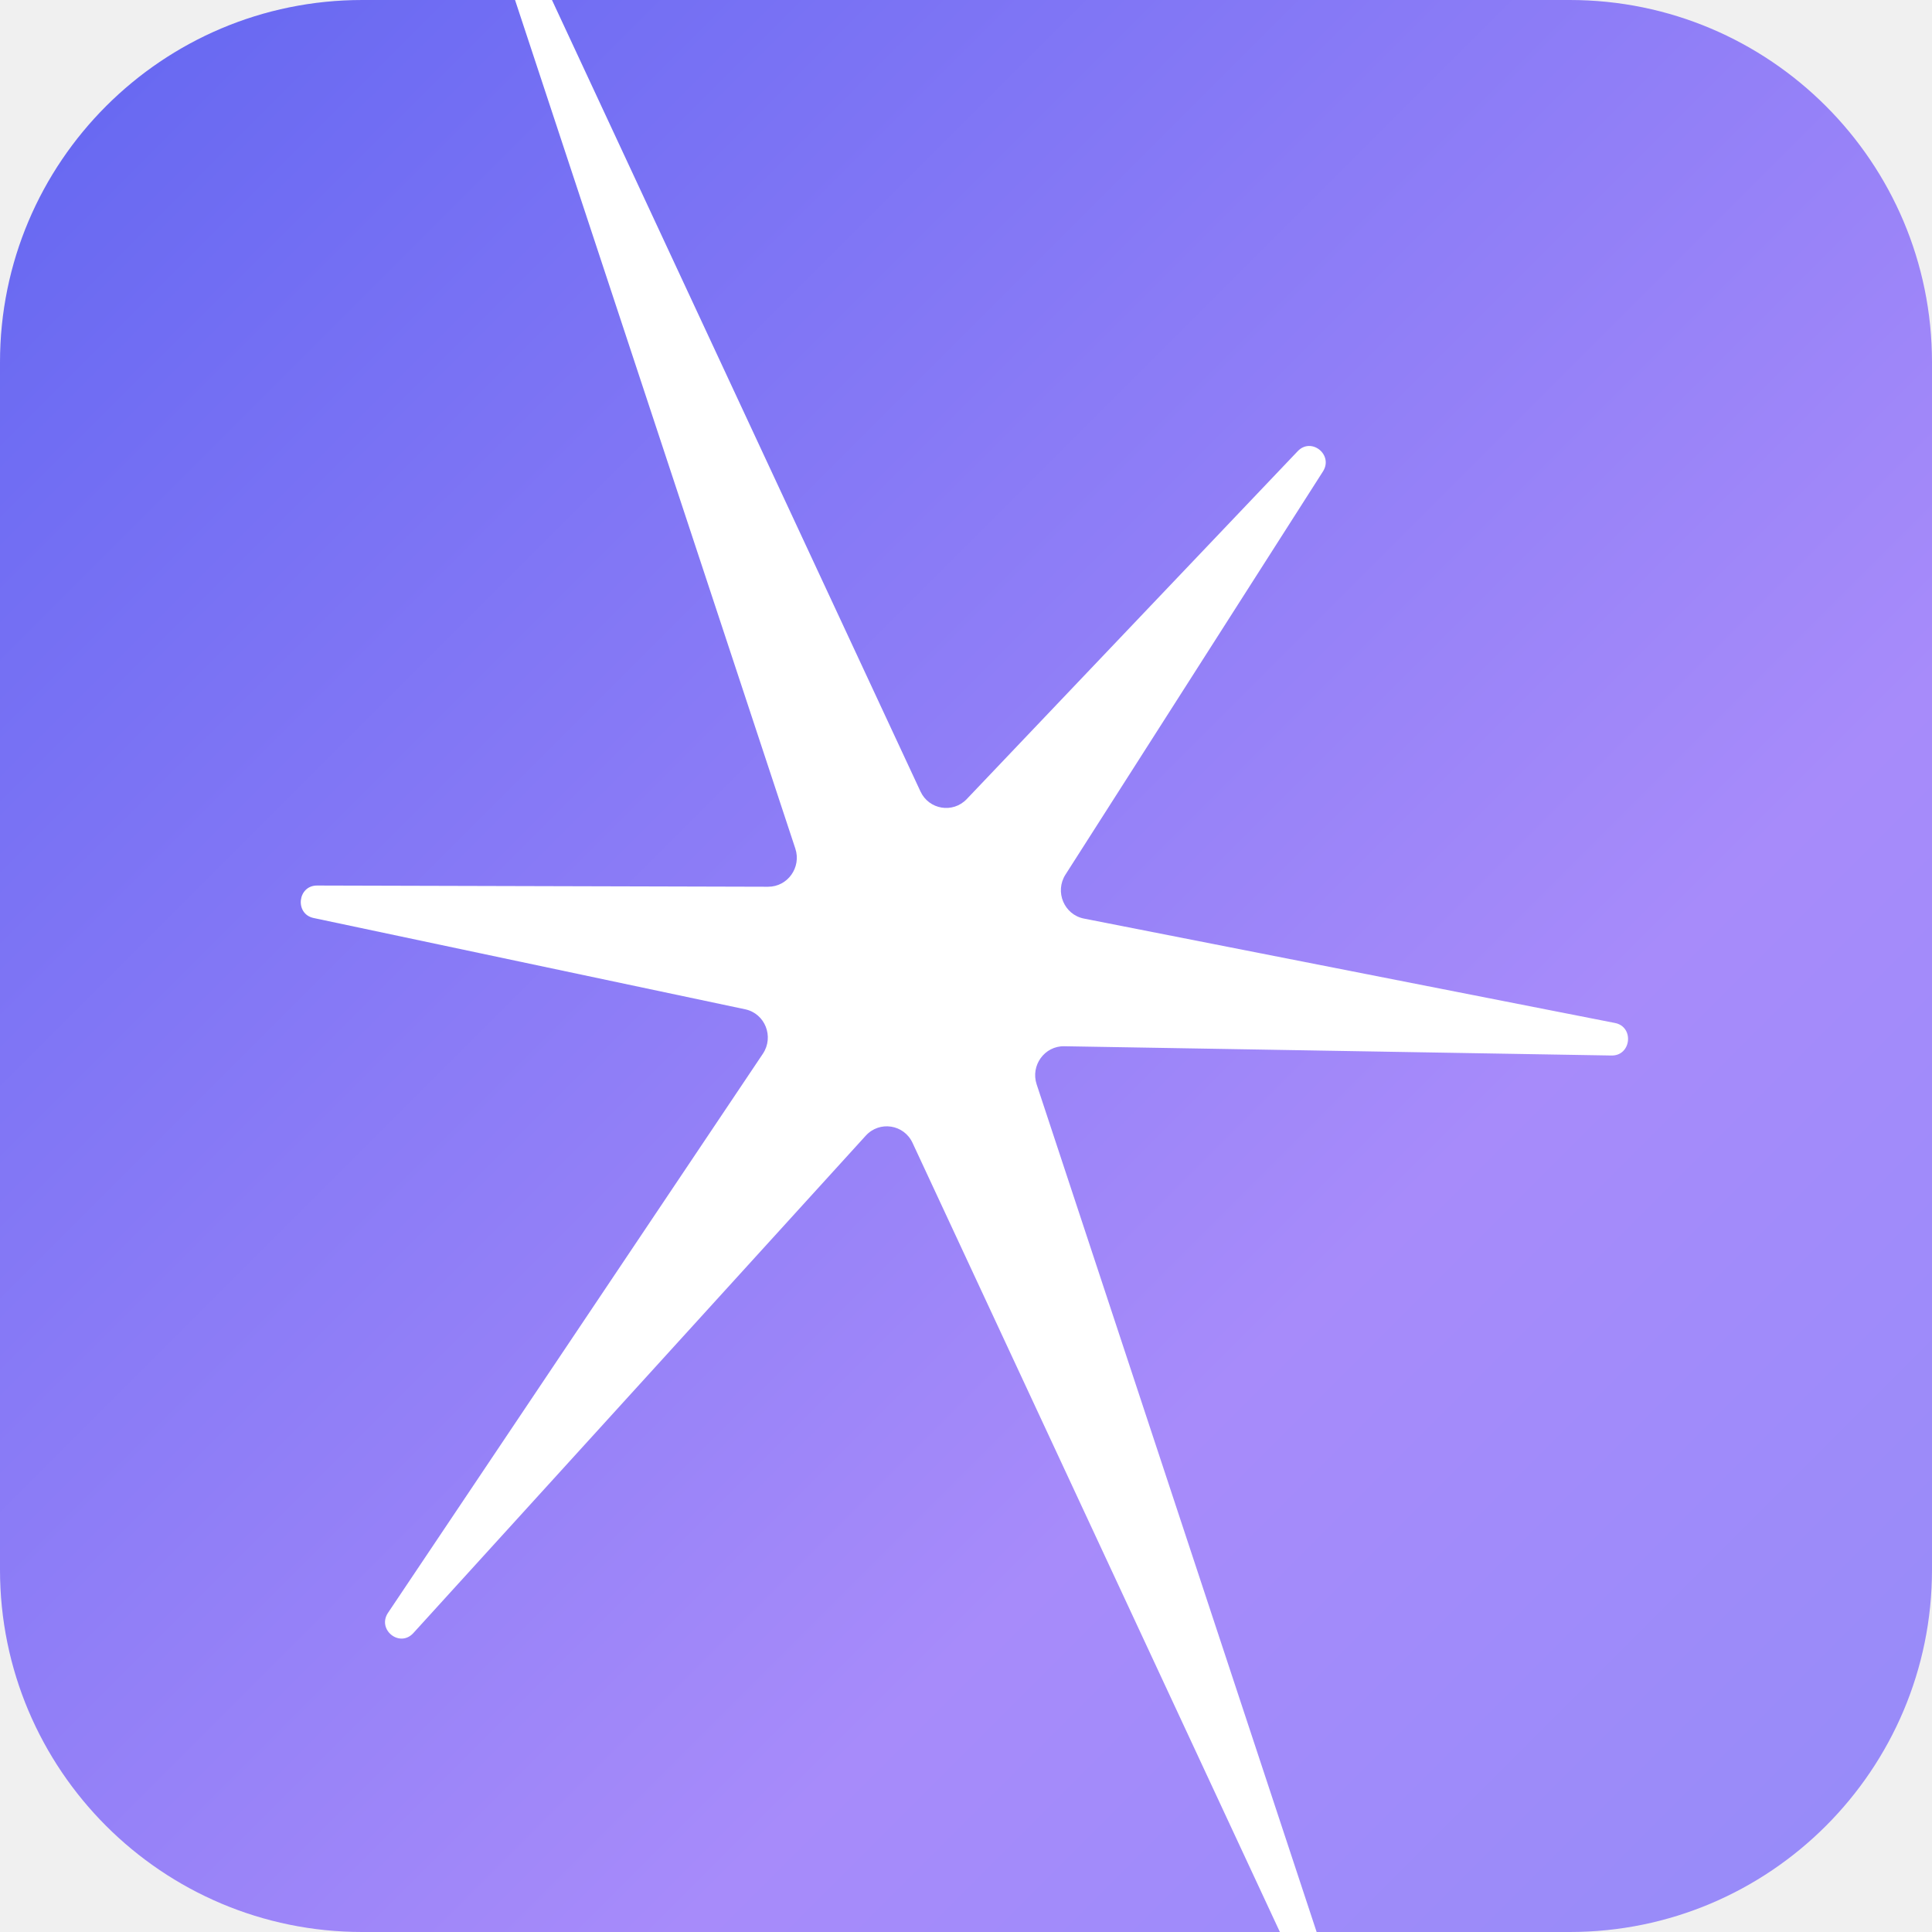
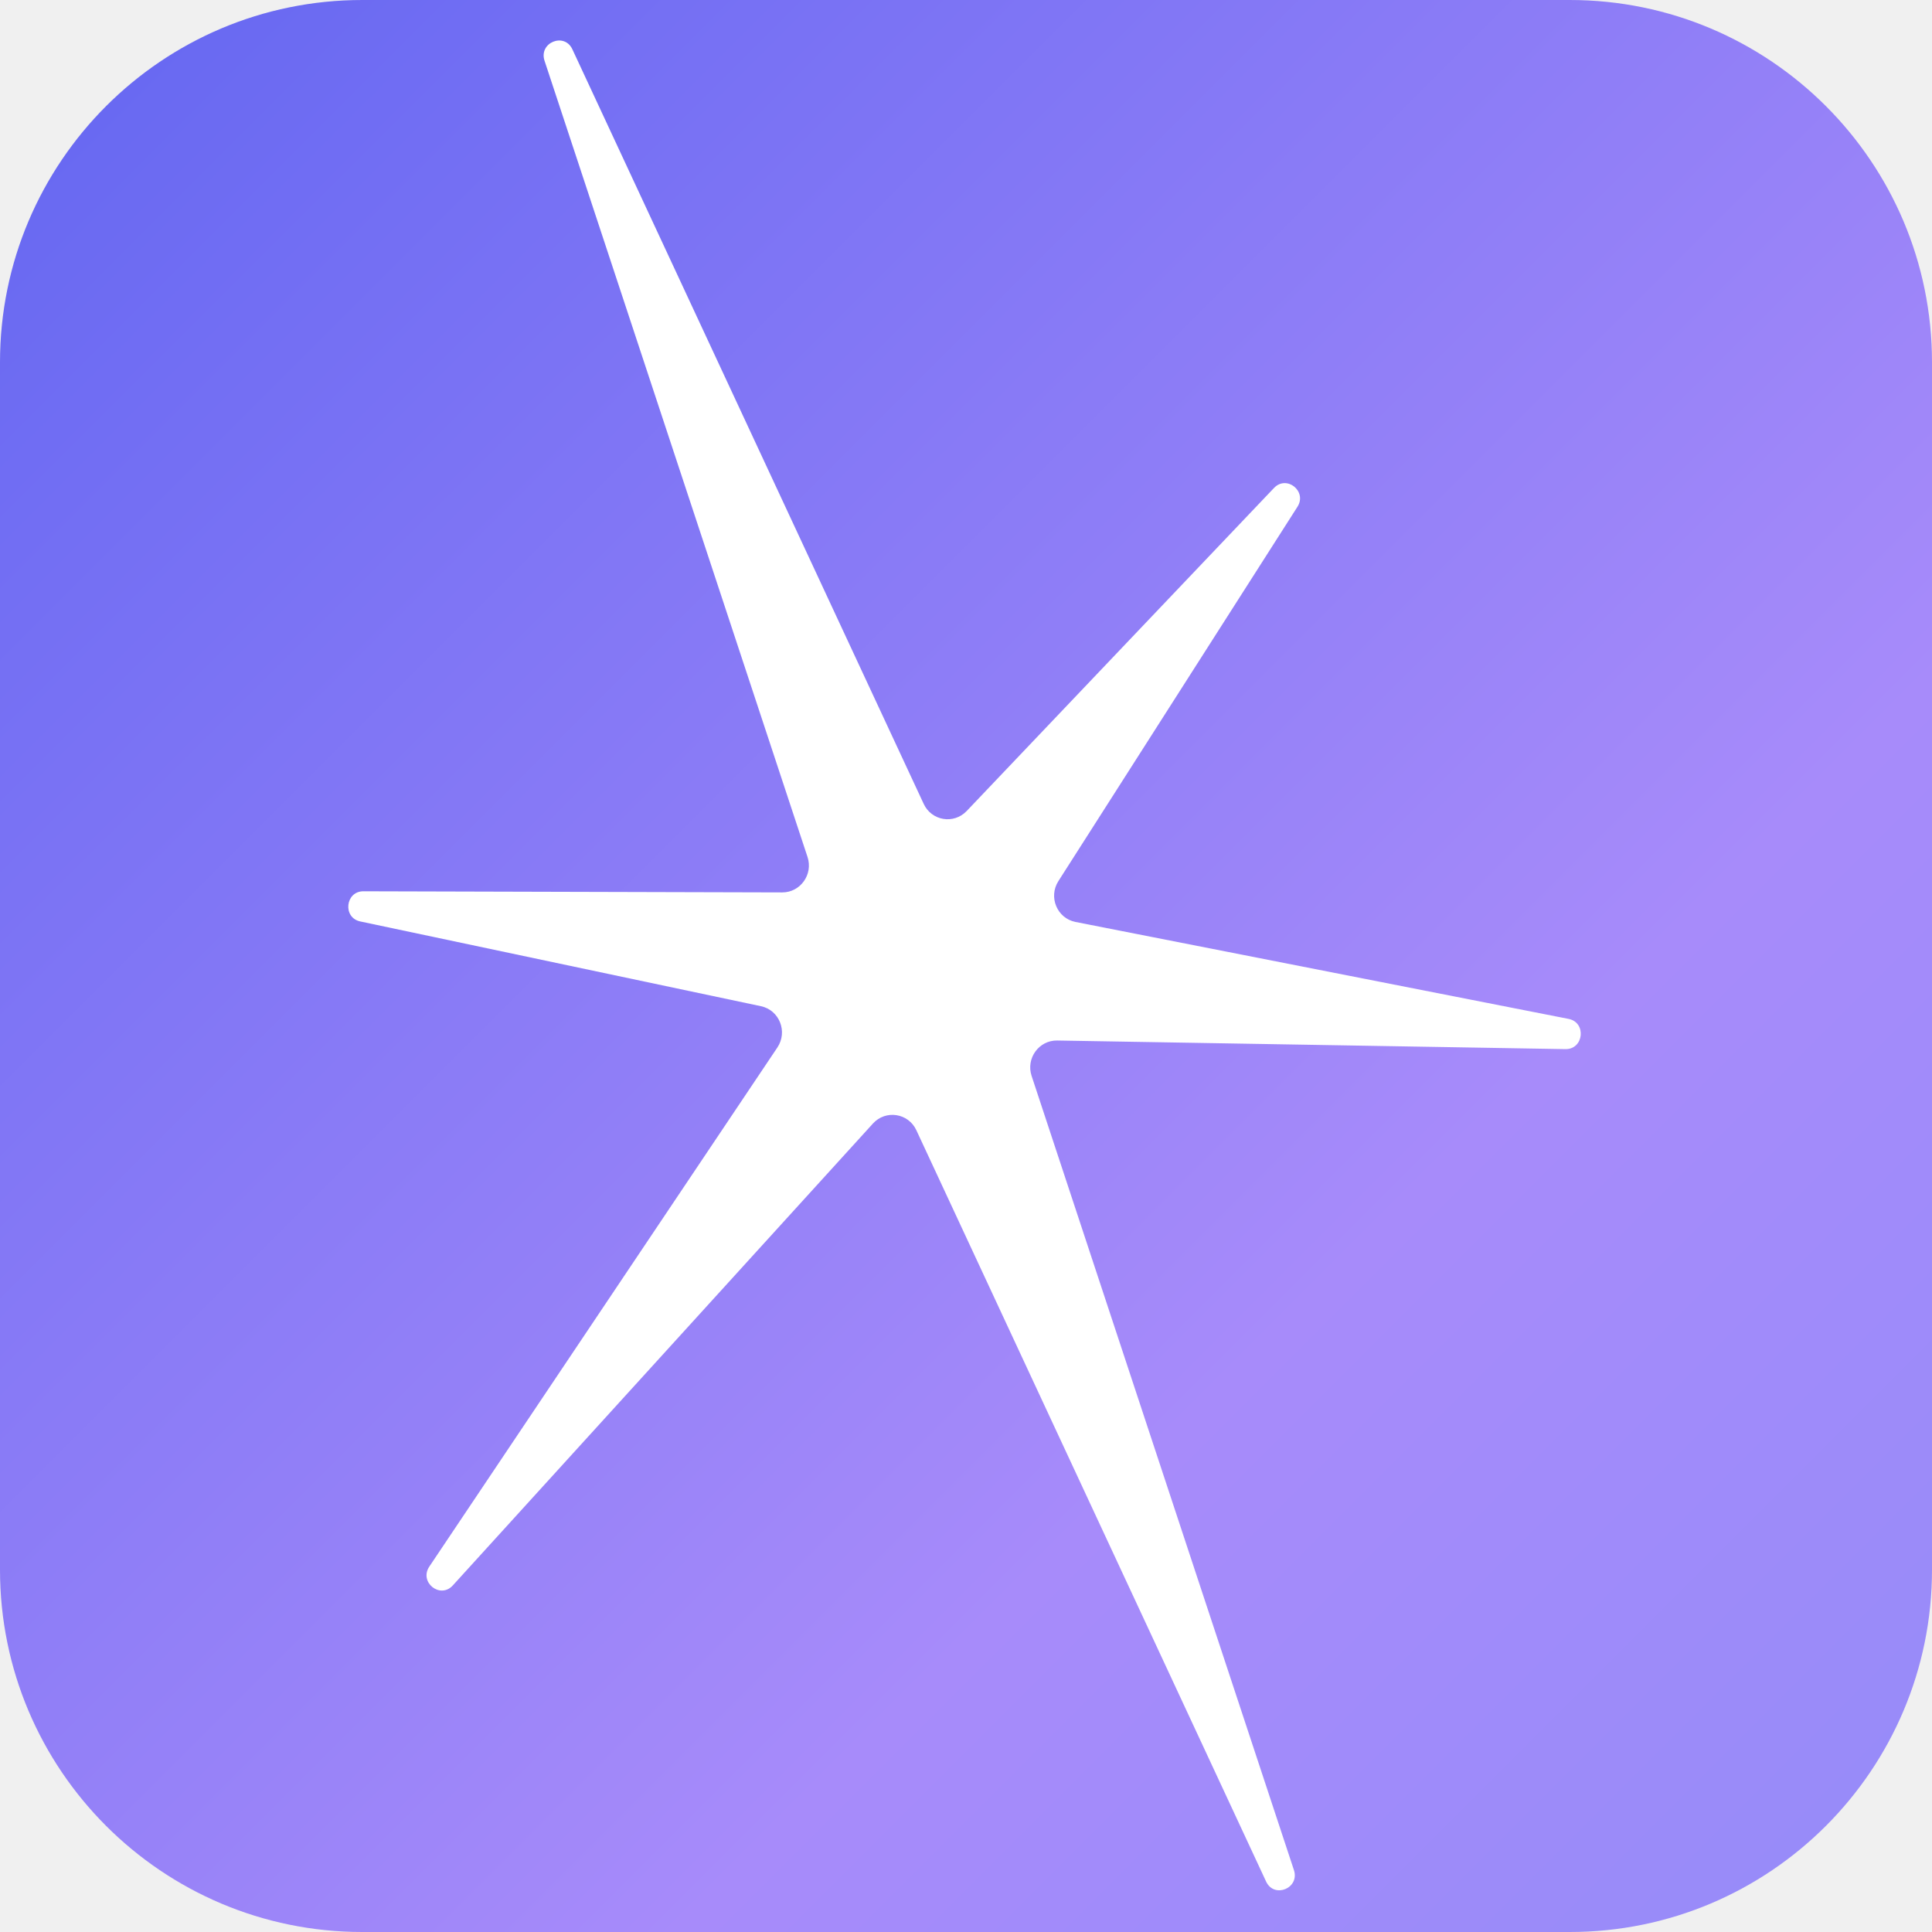
<svg xmlns="http://www.w3.org/2000/svg" width="32" height="32" viewBox="0 0 32 32" fill="none">
  <defs>
    <linearGradient id="consciousnessGrad" x1="0%" y1="0%" x2="135%" y2="135%">
      <stop offset="0%" style="stop-color:#6366F1;stop-opacity:1" />
      <stop offset="50%" style="stop-color:#A78BFA;stop-opacity:1" />
      <stop offset="100%" style="stop-color:#818CF8;stop-opacity:1" />
    </linearGradient>
  </defs>
  <rect width="32" height="32" rx="6" fill="url(#consciousnessGrad)" />
-   <g transform="translate(16, 16) scale(0.14)">
+   <g transform="translate(16, 16) scale(0.13)">
    <path d="M90.633 127.994L155.373 129.09C157.714 129.127 158.073 125.692 155.781 125.242L92.951 112.889C90.61 112.426 89.469 109.714 90.773 107.68L121.229 59.994C122.492 58.02 119.856 55.902 118.244 57.593L79.086 98.754C77.442 100.476 74.613 100.007 73.612 97.848L28.848 1.705C27.824 -0.499 24.539 0.846 25.3 3.159L58.808 104.607C59.543 106.824 57.905 109.129 55.589 109.124L2.225 108.98C-0.084 108.975 -0.437 112.346 1.818 112.822L52.877 123.622C55.228 124.121 56.316 126.87 54.966 128.885L10.622 195.02C9.288 197.008 12.001 199.19 13.614 197.422L67.143 138.571C68.764 136.789 71.653 137.229 72.672 139.418L117.233 235.143C118.257 237.347 121.542 236.002 120.781 233.689L87.359 132.505C86.618 130.266 88.293 127.95 90.626 127.993L90.633 127.994Z" fill="white" transform="translate(-79, -118.5)" />
  </g>
</svg>
